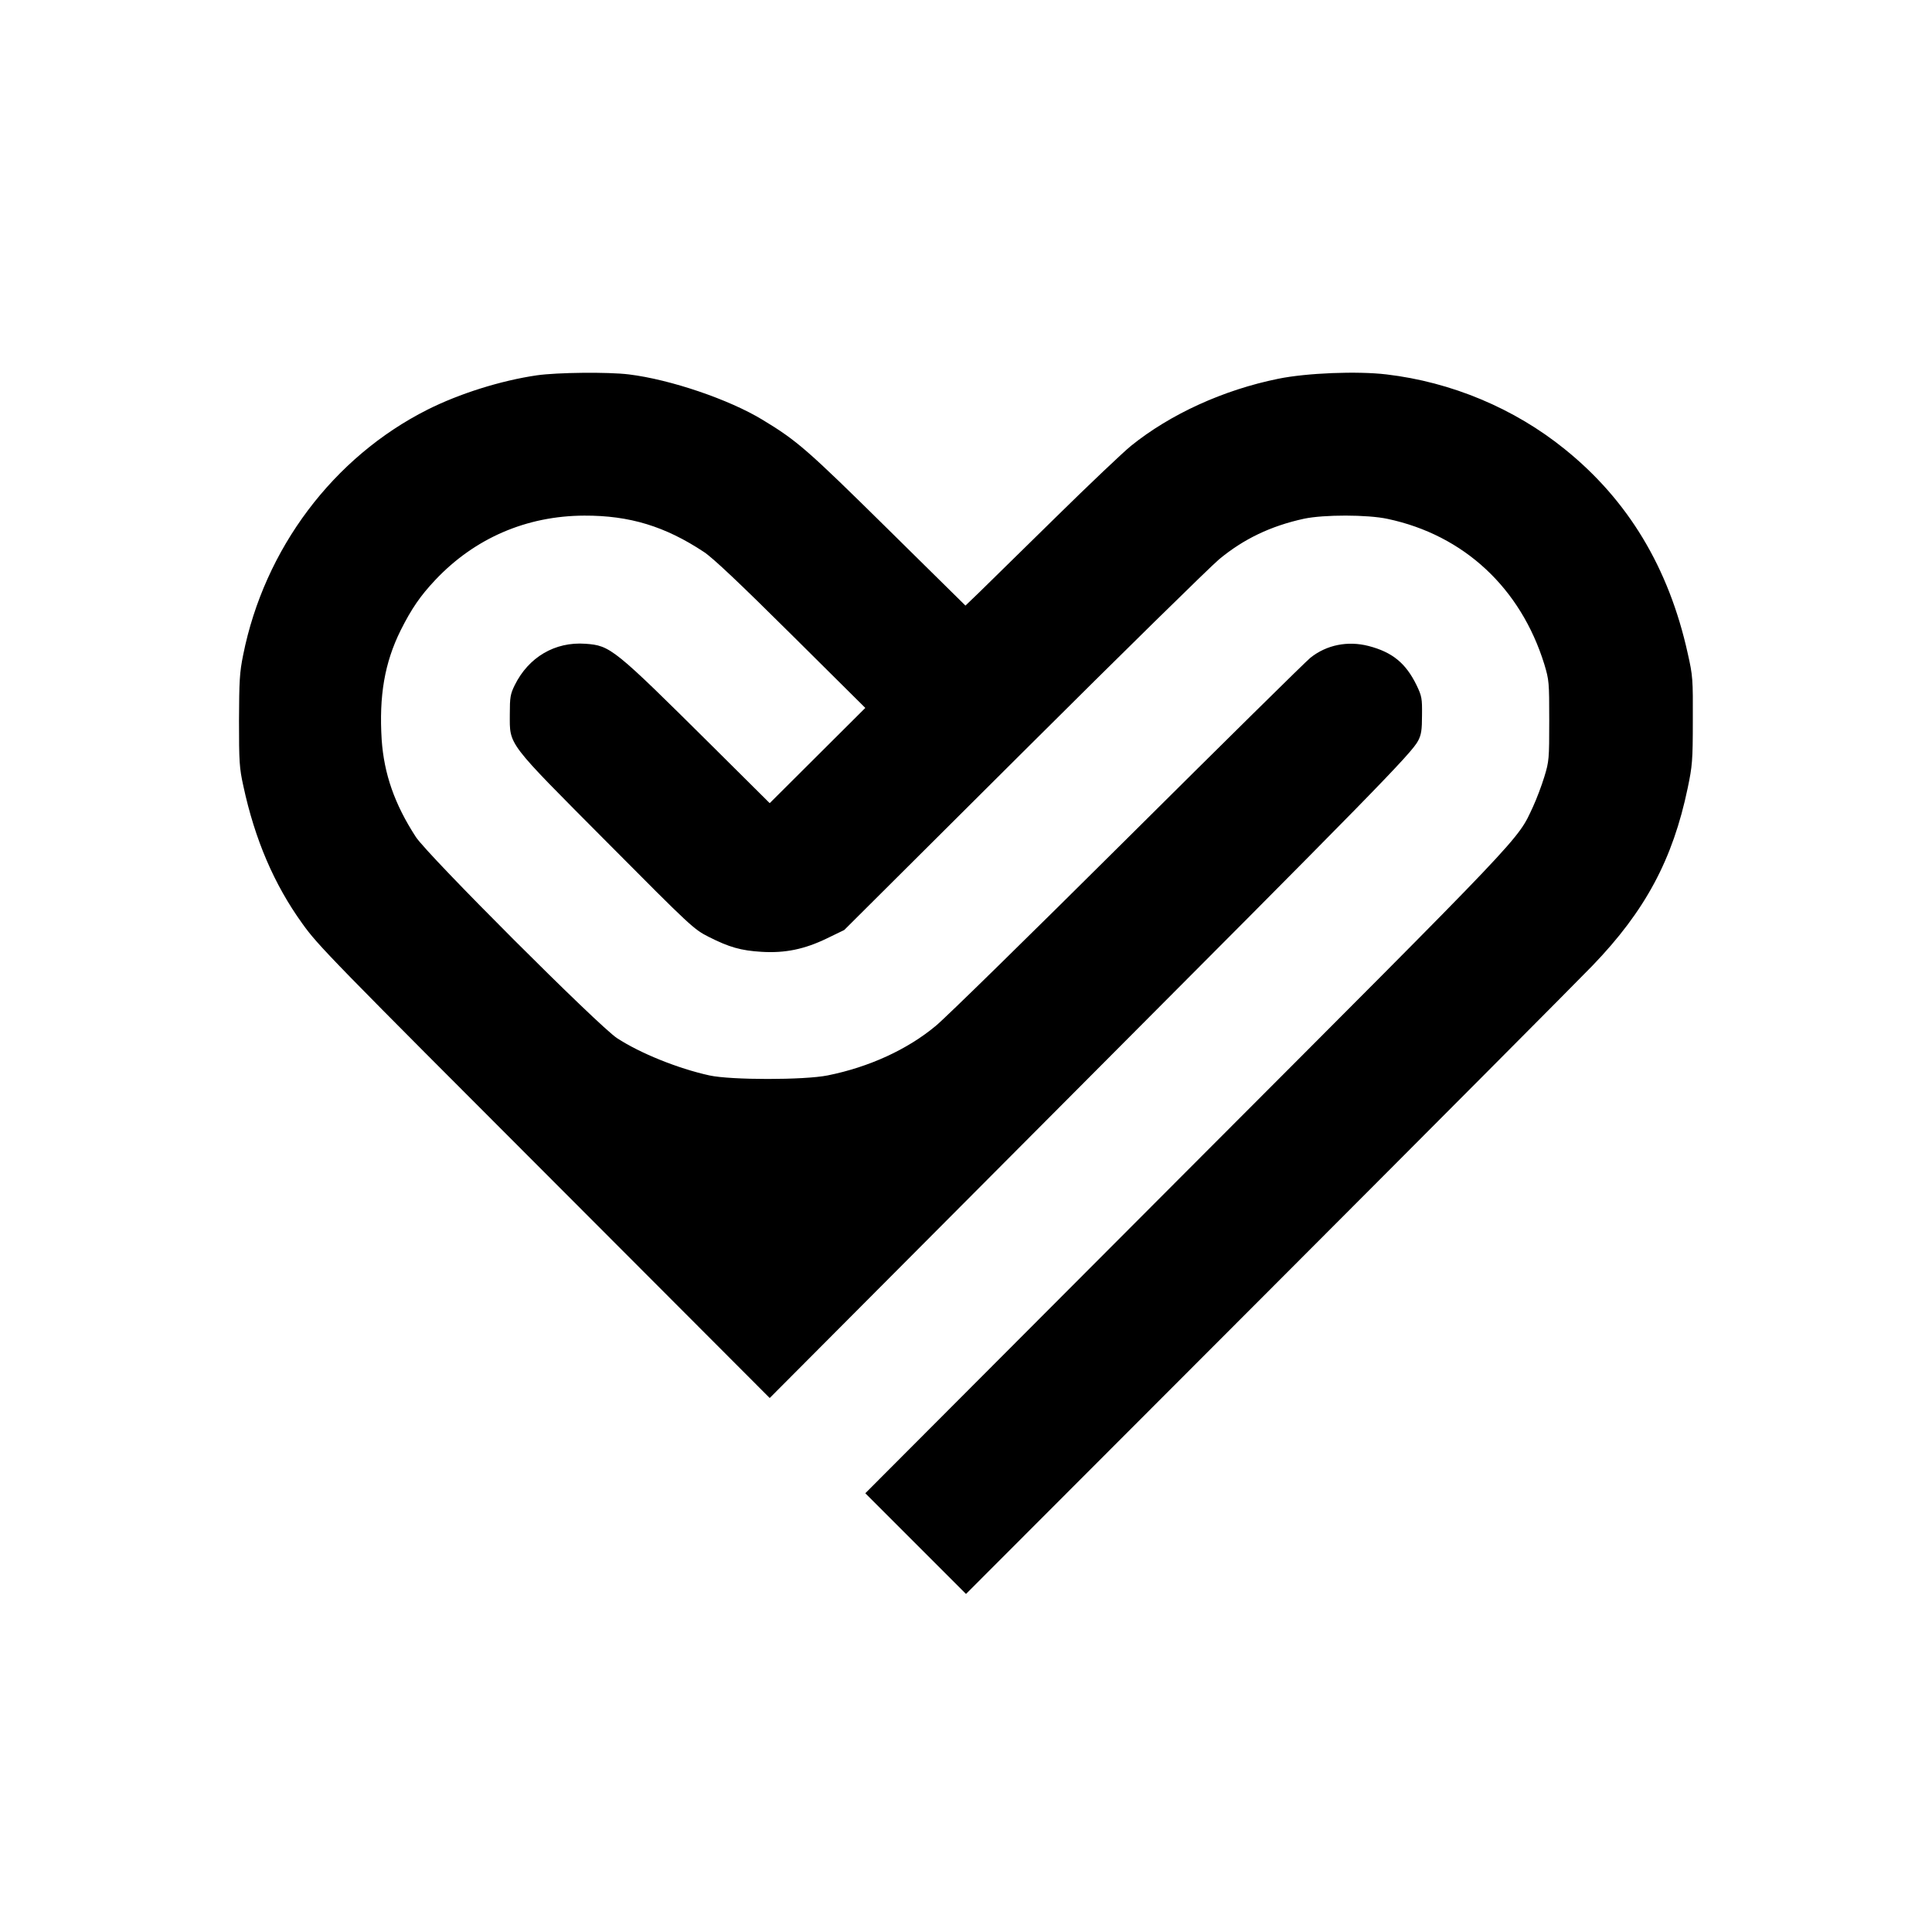
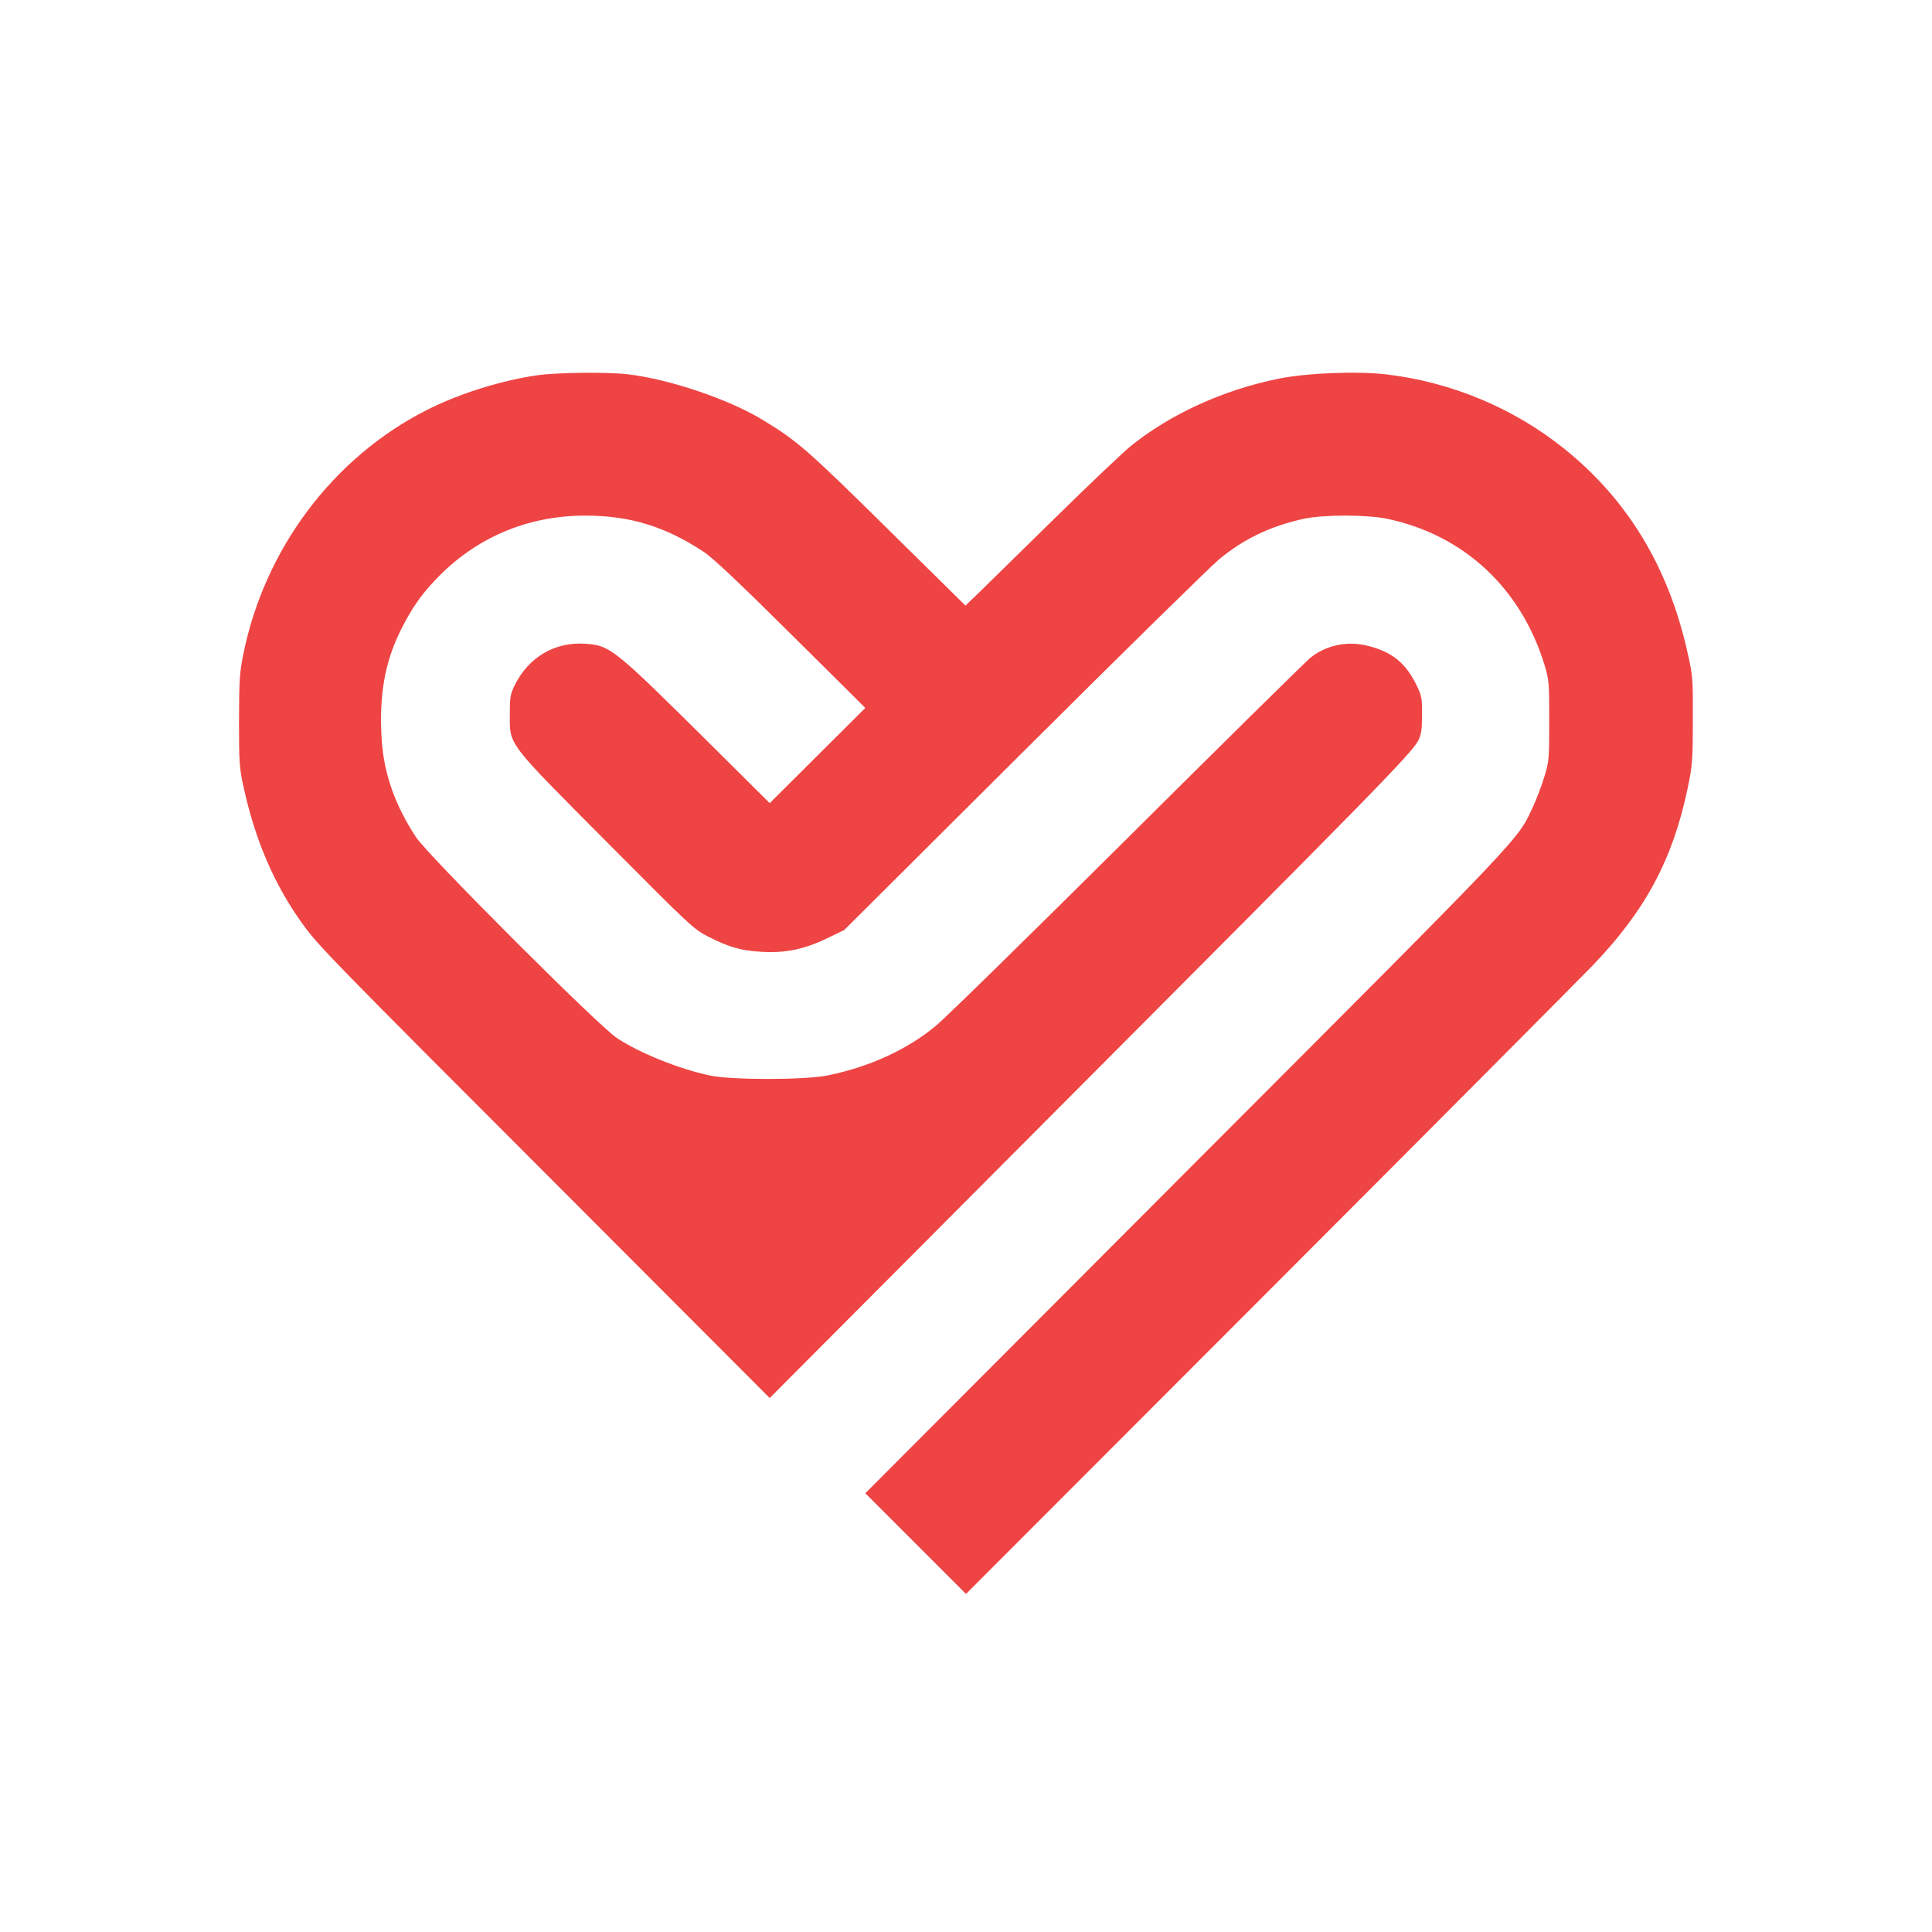
<svg xmlns="http://www.w3.org/2000/svg" version="1.0" width="1063pt" height="1063pt" viewBox="0 0 1063 1063" preserveAspectRatio="xMidYMid meet">
-   <g transform="translate(0,1063) scale(0.1,-0.1)" fill="#000000" stroke="none">
+   <g transform="translate(0,1063) scale(0.1,-0.1)" fill="#ef4444" stroke="none">
    <path d="M2954 8565 c-199 -29 -427 -101 -602 -189 -518 -261 -897 -765 -1014 -1349 -20 -98 -22 -144 -23 -362 0 -226 2 -261 24 -360 63 -293 169 -541 324 -756 87 -122 153 -189 1430 -1467 l1142 -1144 1638 1644 c1677 1682 1894 1903 1930 1973 17 33 21 59 21 140 1 92 -1 105 -30 165 -59 121 -133 182 -265 216 -114 29 -230 6 -319 -65 -25 -20 -477 -466 -1005 -991 -528 -525 -1003 -991 -1057 -1035 -155 -129 -365 -226 -594 -272 -129 -26 -533 -26 -651 0 -173 38 -381 122 -508 205 -100 65 -1043 1008 -1107 1107 -117 180 -175 347 -188 535 -15 242 16 423 104 601 60 120 109 191 191 278 217 230 502 353 820 354 249 1 445 -59 658 -200 50 -33 196 -171 480 -453 l408 -405 -263 -262 -263 -262 -315 313 c-544 540 -561 554 -699 564 -168 12 -313 -74 -389 -228 -24 -49 -27 -66 -27 -160 0 -173 -21 -145 534 -703 465 -468 478 -480 561 -522 113 -57 176 -75 290 -82 129 -8 236 14 360 74 l95 46 985 981 c542 540 1027 1016 1078 1059 134 111 283 183 467 223 109 23 349 23 460 -1 419 -89 732 -380 862 -800 26 -87 27 -97 27 -310 0 -211 -1 -224 -27 -309 -15 -49 -43 -123 -62 -164 -88 -189 -21 -118 -1912 -2012 l-1762 -1766 277 -277 277 -277 1646 1648 c905 906 1715 1720 1801 1809 290 301 442 584 524 978 25 120 28 149 28 370 1 229 0 246 -28 370 -104 471 -328 843 -677 1124 -277 224 -623 369 -981 411 -160 19 -439 8 -595 -24 -301 -61 -593 -194 -810 -369 -42 -34 -230 -212 -417 -396 -188 -184 -375 -368 -417 -409 l-77 -74 -432 426 c-437 431 -494 481 -684 596 -184 112 -507 222 -736 250 -114 14 -394 11 -506 -5z" />
  </g>
</svg>
